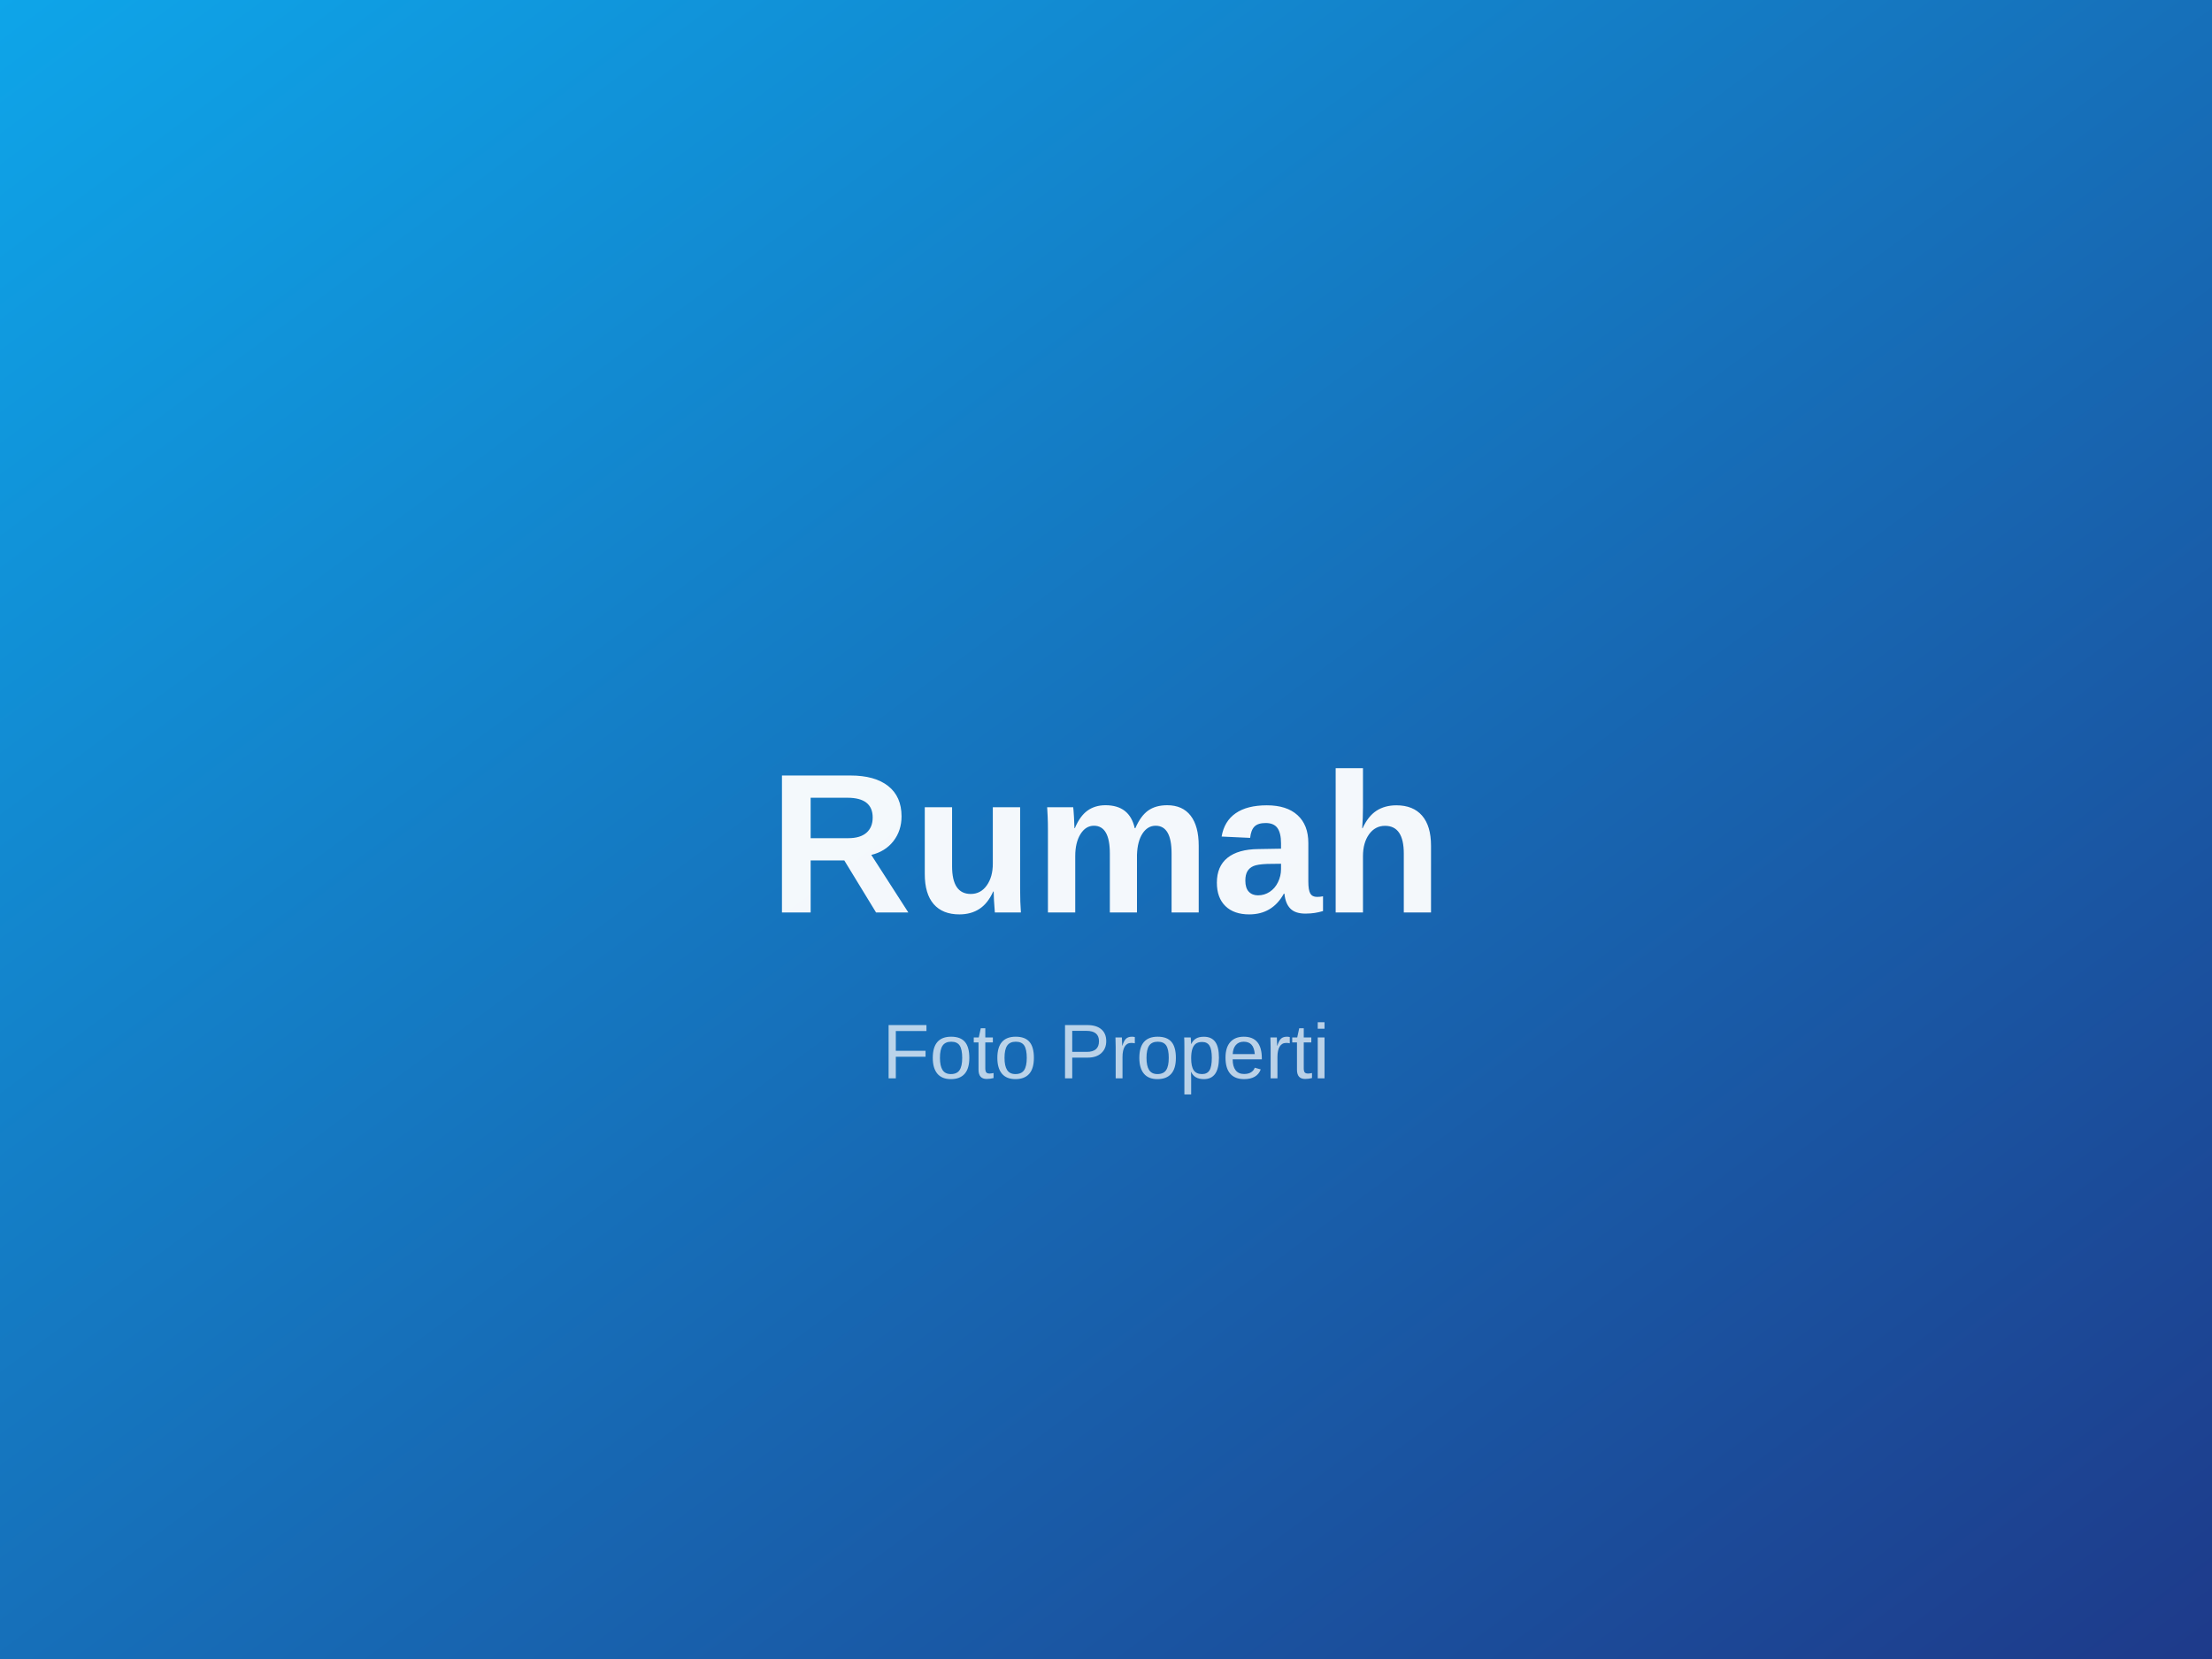
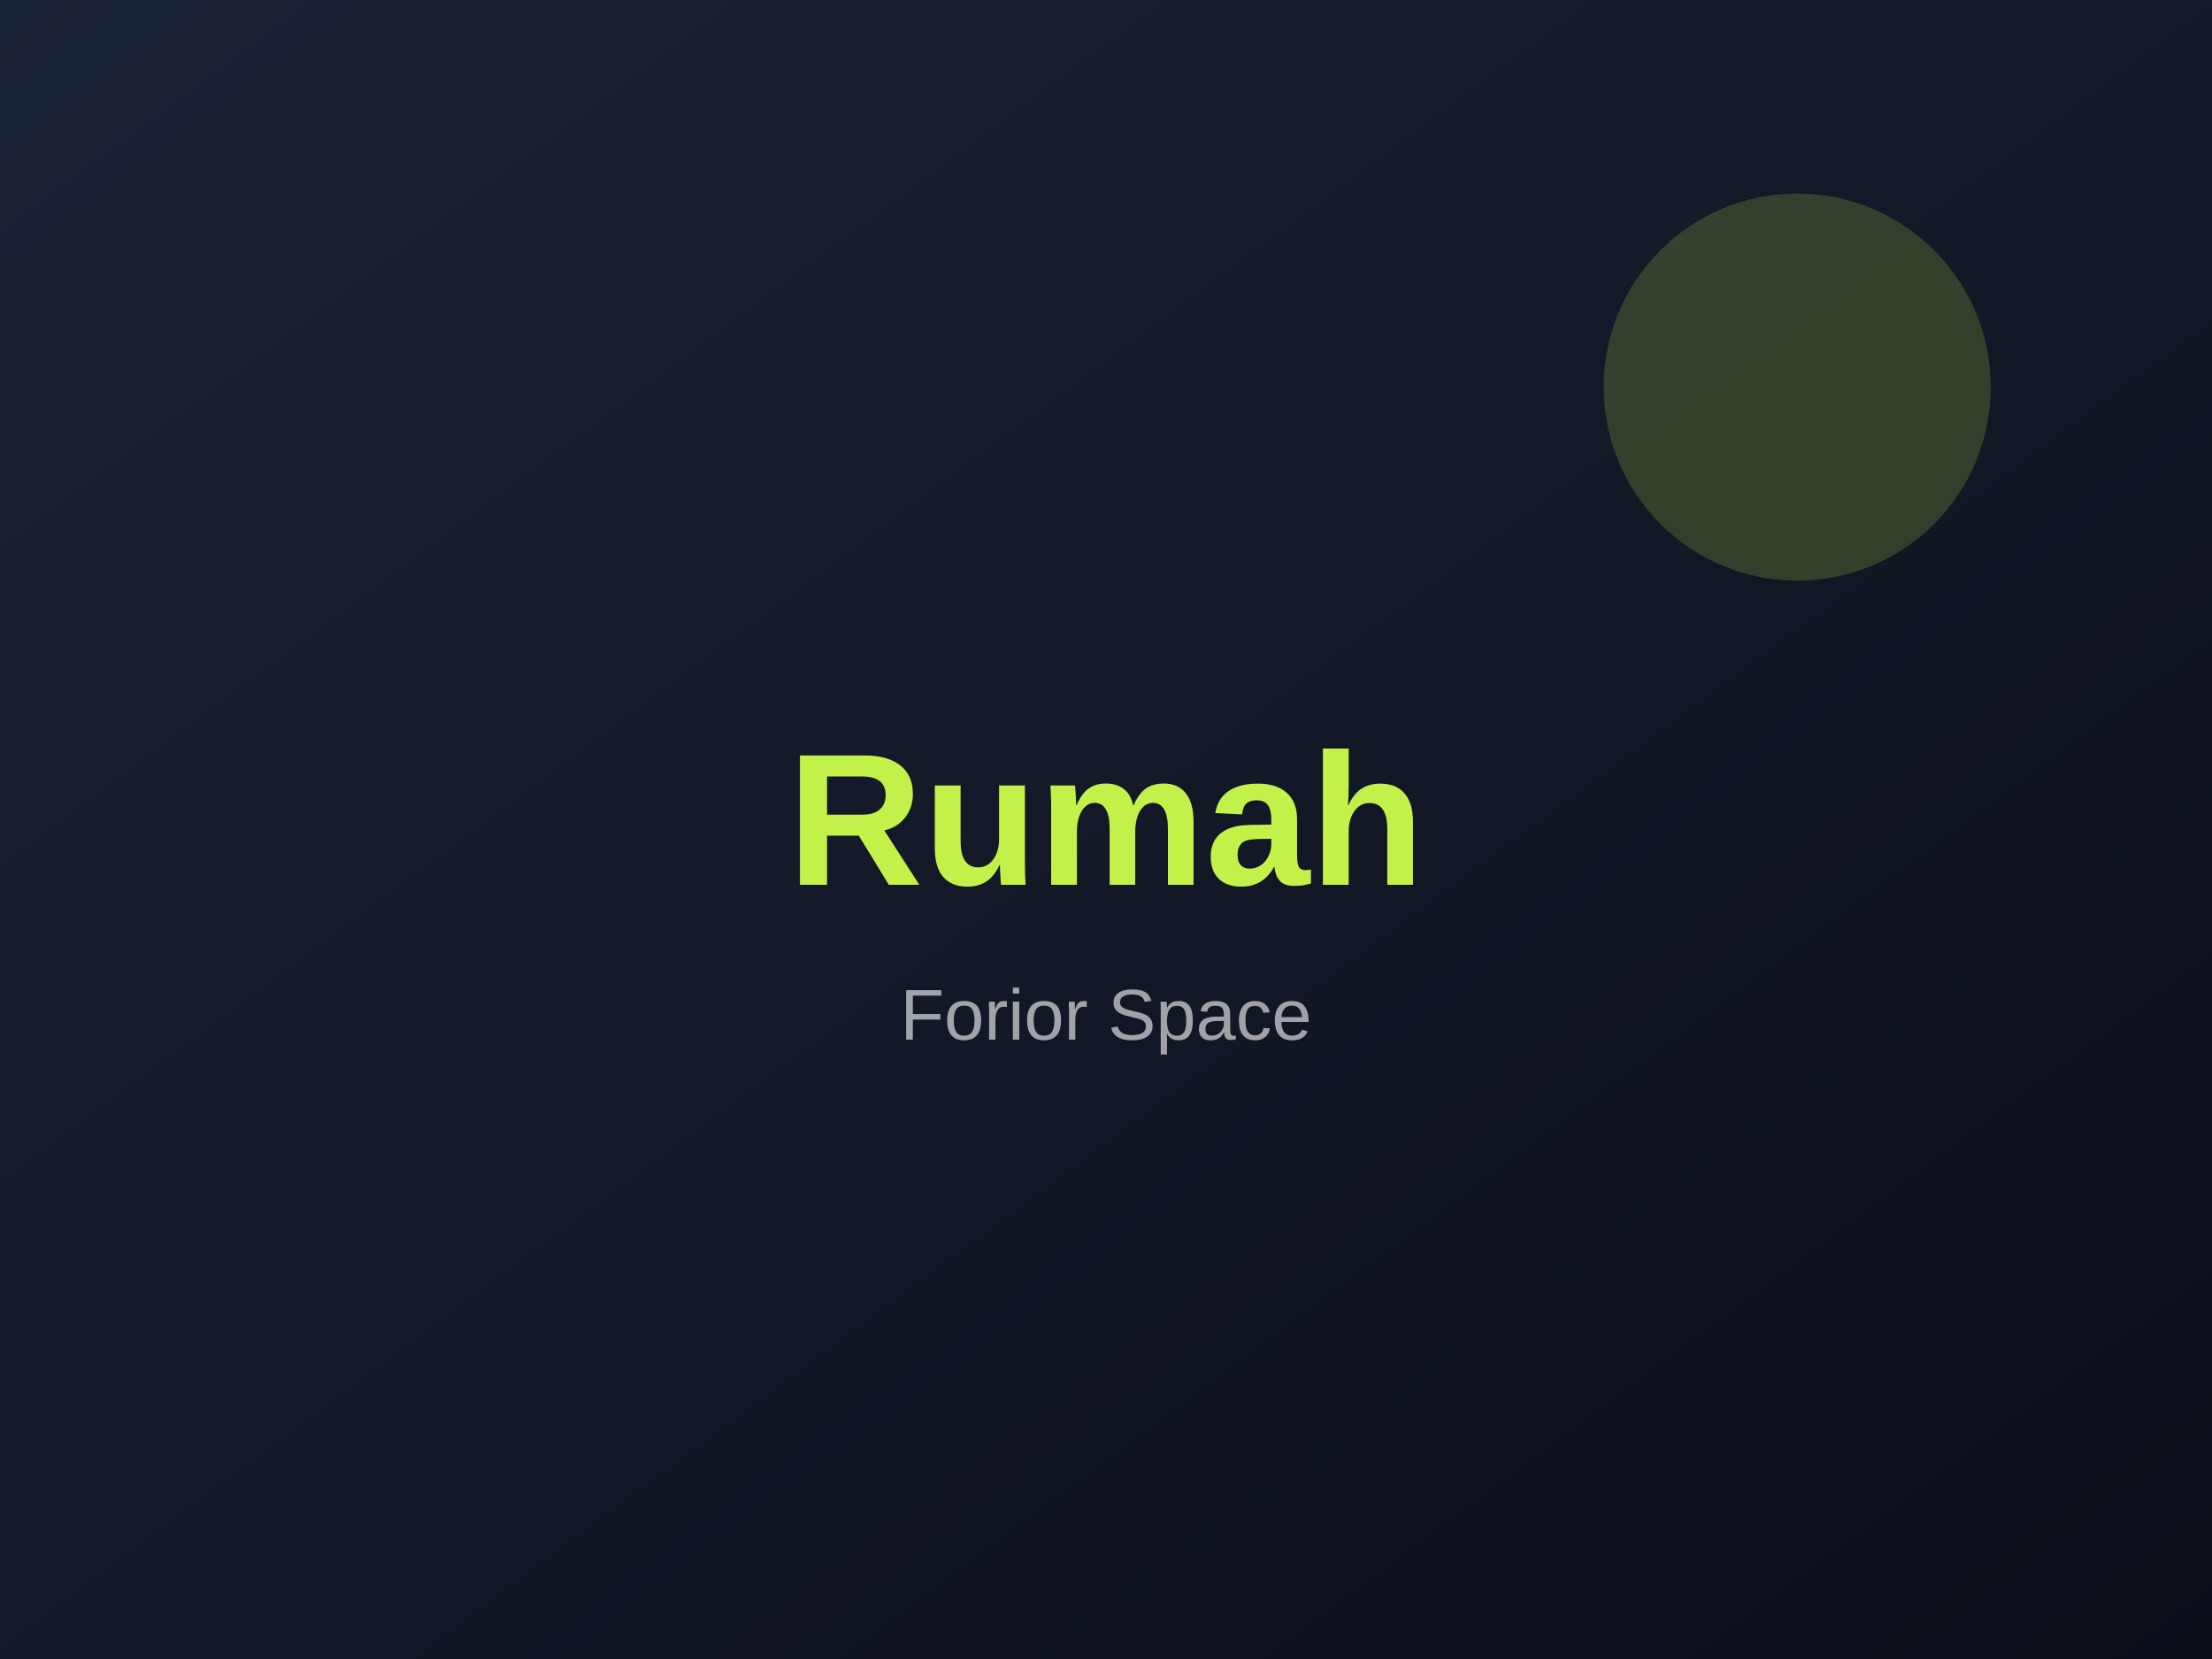
<svg xmlns="http://www.w3.org/2000/svg" width="800" height="600" viewBox="0 0 800 600">
  <defs>
    <linearGradient id="g1" x1="0" y1="0" x2="1" y2="1">
-       <stop offset="0" stop-color="#0ea5e9" />
-       <stop offset="1" stop-color="#1e3a8a" />
+       <stop offset="0" stop-color="#1b2336" />
+       <stop offset="1" stop-color="#0a0e17" />
    </linearGradient>
  </defs>
  <rect width="800" height="600" fill="url(#g1)" />
-   <text x="400" y="330" fill="#ffffff" opacity="0.95" font-family="system-ui,Arial" font-size="72" font-weight="700" text-anchor="middle">Rumah</text>
-   <text x="400" y="390" fill="#ffffff" opacity="0.7" font-family="system-ui,Arial" font-size="28" text-anchor="middle">Foto Properti</text>
+   <circle cx="650" cy="140" r="70" fill="#c2f24a" opacity="0.18" />
+   <text x="400" y="320" fill="#c2f24a" font-family="system-ui,Arial" font-size="68" font-weight="700" text-anchor="middle">Rumah</text>
+   <text x="400" y="376" fill="#ffffff" opacity="0.6" font-family="system-ui,Arial" font-size="26" text-anchor="middle">Forior Space</text>
</svg>
